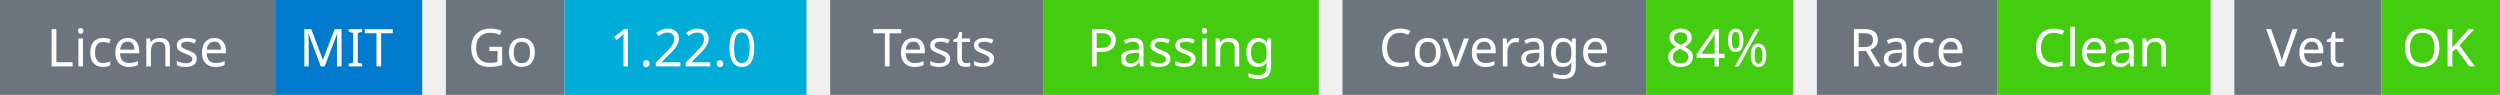
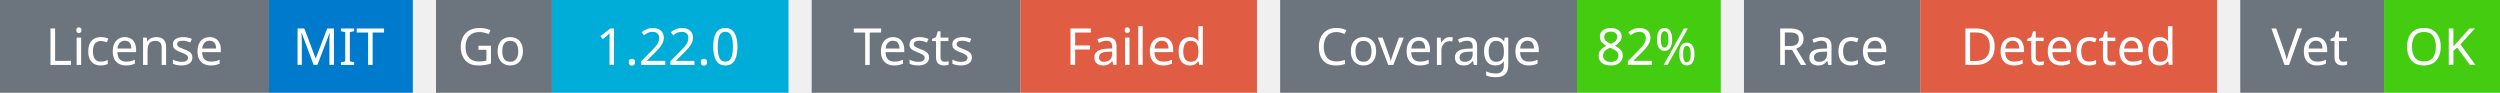
- <svg xmlns="http://www.w3.org/2000/svg" width="527" height="20" viewBox="0 0 527 20">
+ <svg xmlns="http://www.w3.org/2000/svg" width="539" height="20" viewBox="0 0 539 20">
  <g transform="translate(0, 0)">
    <rect x="0" y="0" width="58" height="20" fill="#6c757d" />
    <rect x="58" y="0" width="31" height="20" fill="#007acc" />
    <text x="29" y="14" text-anchor="middle" font-family="sans-serif" font-size="11" fill="white">License</text>
    <text x="73" y="14" text-anchor="middle" font-family="sans-serif" font-size="11" fill="white">MIT</text>
  </g>
  <g transform="translate(94, 0)">
    <rect x="0" y="0" width="25" height="20" fill="#6c757d" />
    <rect x="25" y="0" width="51" height="20" fill="#00ADD8" />
    <text x="12" y="14" text-anchor="middle" font-family="sans-serif" font-size="11" fill="white">Go</text>
    <text x="50" y="14" text-anchor="middle" font-family="sans-serif" font-size="11" fill="white">1.22.0</text>
  </g>
  <g transform="translate(175, 0)">
    <rect x="0" y="0" width="45" height="20" fill="#6c757d" />
-     <rect x="45" y="0" width="58" height="20" fill="#4c1" />
+     <rect x="45" y="0" width="51" height="20" fill="#e05d44" />
    <text x="22" y="14" text-anchor="middle" font-family="sans-serif" font-size="11" fill="white">Tests</text>
-     <text x="74" y="14" text-anchor="middle" font-family="sans-serif" font-size="11" fill="white">Passing</text>
+     <text x="70" y="14" text-anchor="middle" font-family="sans-serif" font-size="11" fill="white">Failed</text>
  </g>
-   <g transform="translate(283, 0)">
+   <g transform="translate(276, 0)">
    <rect x="0" y="0" width="64" height="20" fill="#6c757d" />
    <rect x="64" y="0" width="31" height="20" fill="#4c1" />
    <text x="32" y="14" text-anchor="middle" font-family="sans-serif" font-size="11" fill="white">Coverage</text>
-     <text x="79" y="14" text-anchor="middle" font-family="sans-serif" font-size="11" fill="white">84%</text>
+     <text x="79" y="14" text-anchor="middle" font-family="sans-serif" font-size="11" fill="white">82%</text>
  </g>
-   <g transform="translate(383, 0)">
+   <g transform="translate(376, 0)">
    <rect x="0" y="0" width="38" height="20" fill="#6c757d" />
-     <rect x="38" y="0" width="45" height="20" fill="#4c1" />
+     <rect x="38" y="0" width="64" height="20" fill="#e05d44" />
    <text x="19" y="14" text-anchor="middle" font-family="sans-serif" font-size="11" fill="white">Race</text>
-     <text x="60" y="14" text-anchor="middle" font-family="sans-serif" font-size="11" fill="white">Clean</text>
+     <text x="70" y="14" text-anchor="middle" font-family="sans-serif" font-size="11" fill="white">Detected</text>
  </g>
-   <g transform="translate(471, 0)">
+   <g transform="translate(483, 0)">
    <rect x="0" y="0" width="31" height="20" fill="#6c757d" />
    <rect x="31" y="0" width="25" height="20" fill="#4c1" />
    <text x="15" y="14" text-anchor="middle" font-family="sans-serif" font-size="11" fill="white">Vet</text>
    <text x="43" y="14" text-anchor="middle" font-family="sans-serif" font-size="11" fill="white">OK</text>
  </g>
</svg>
